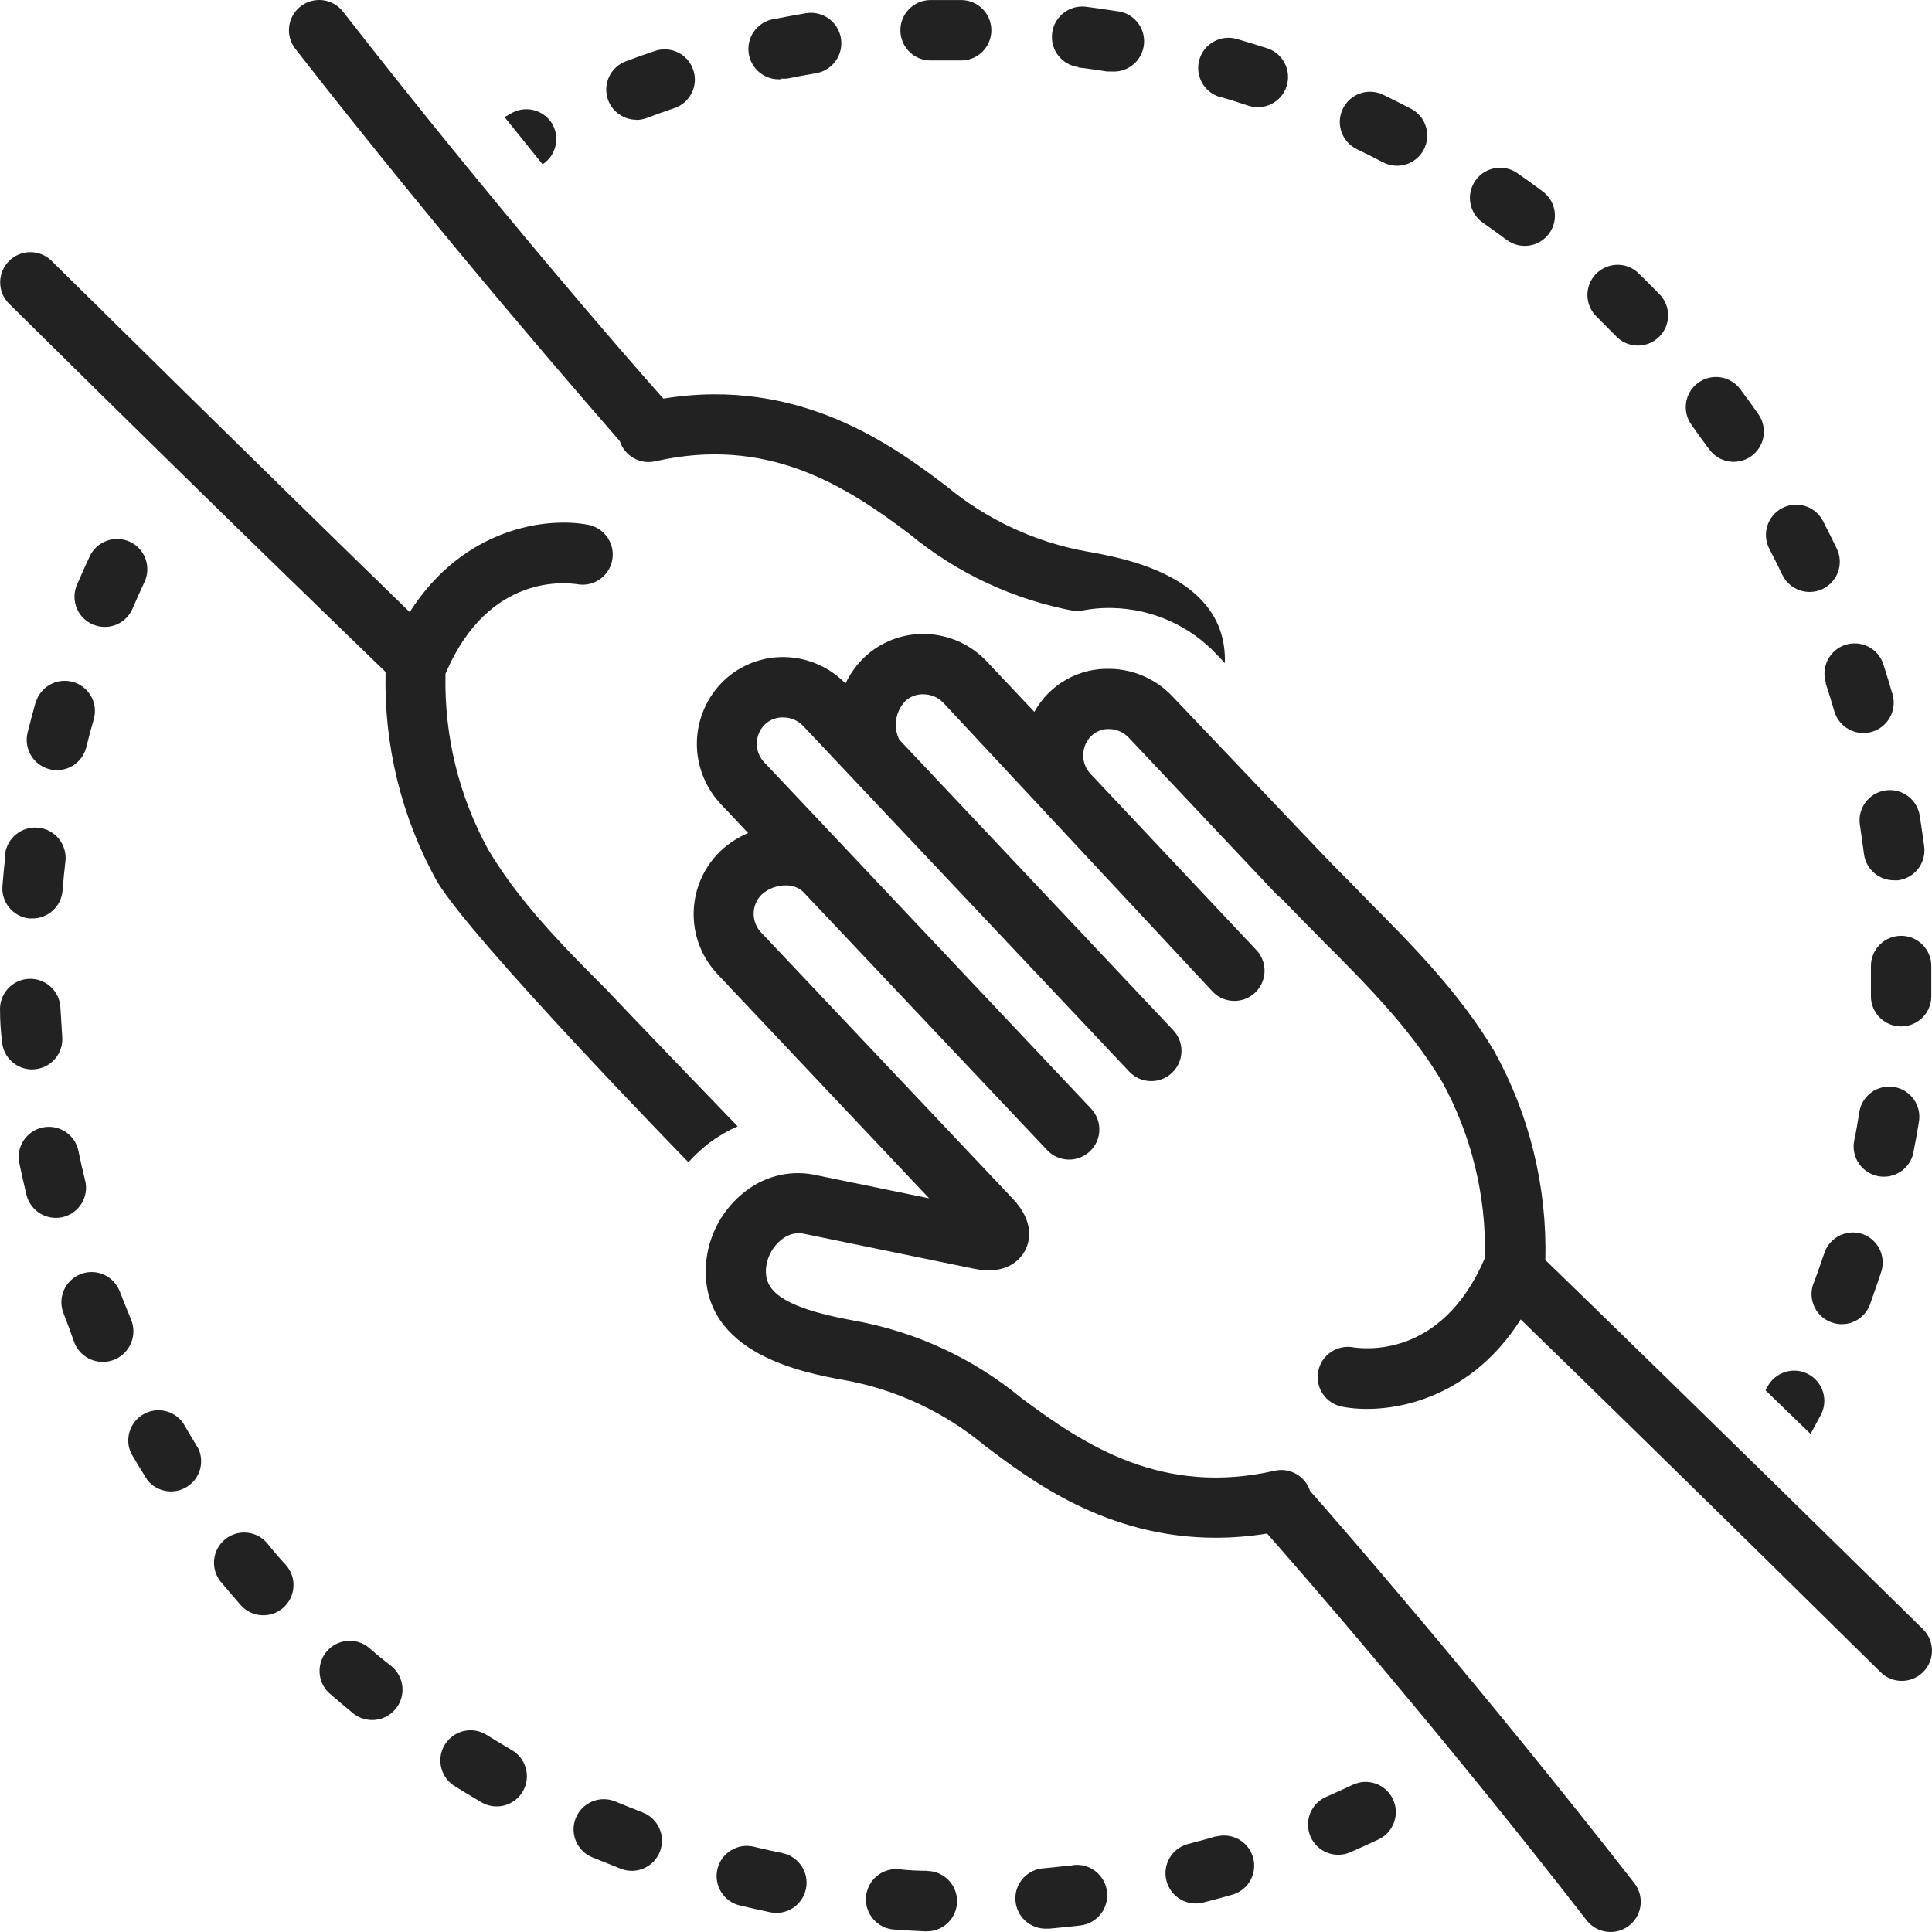
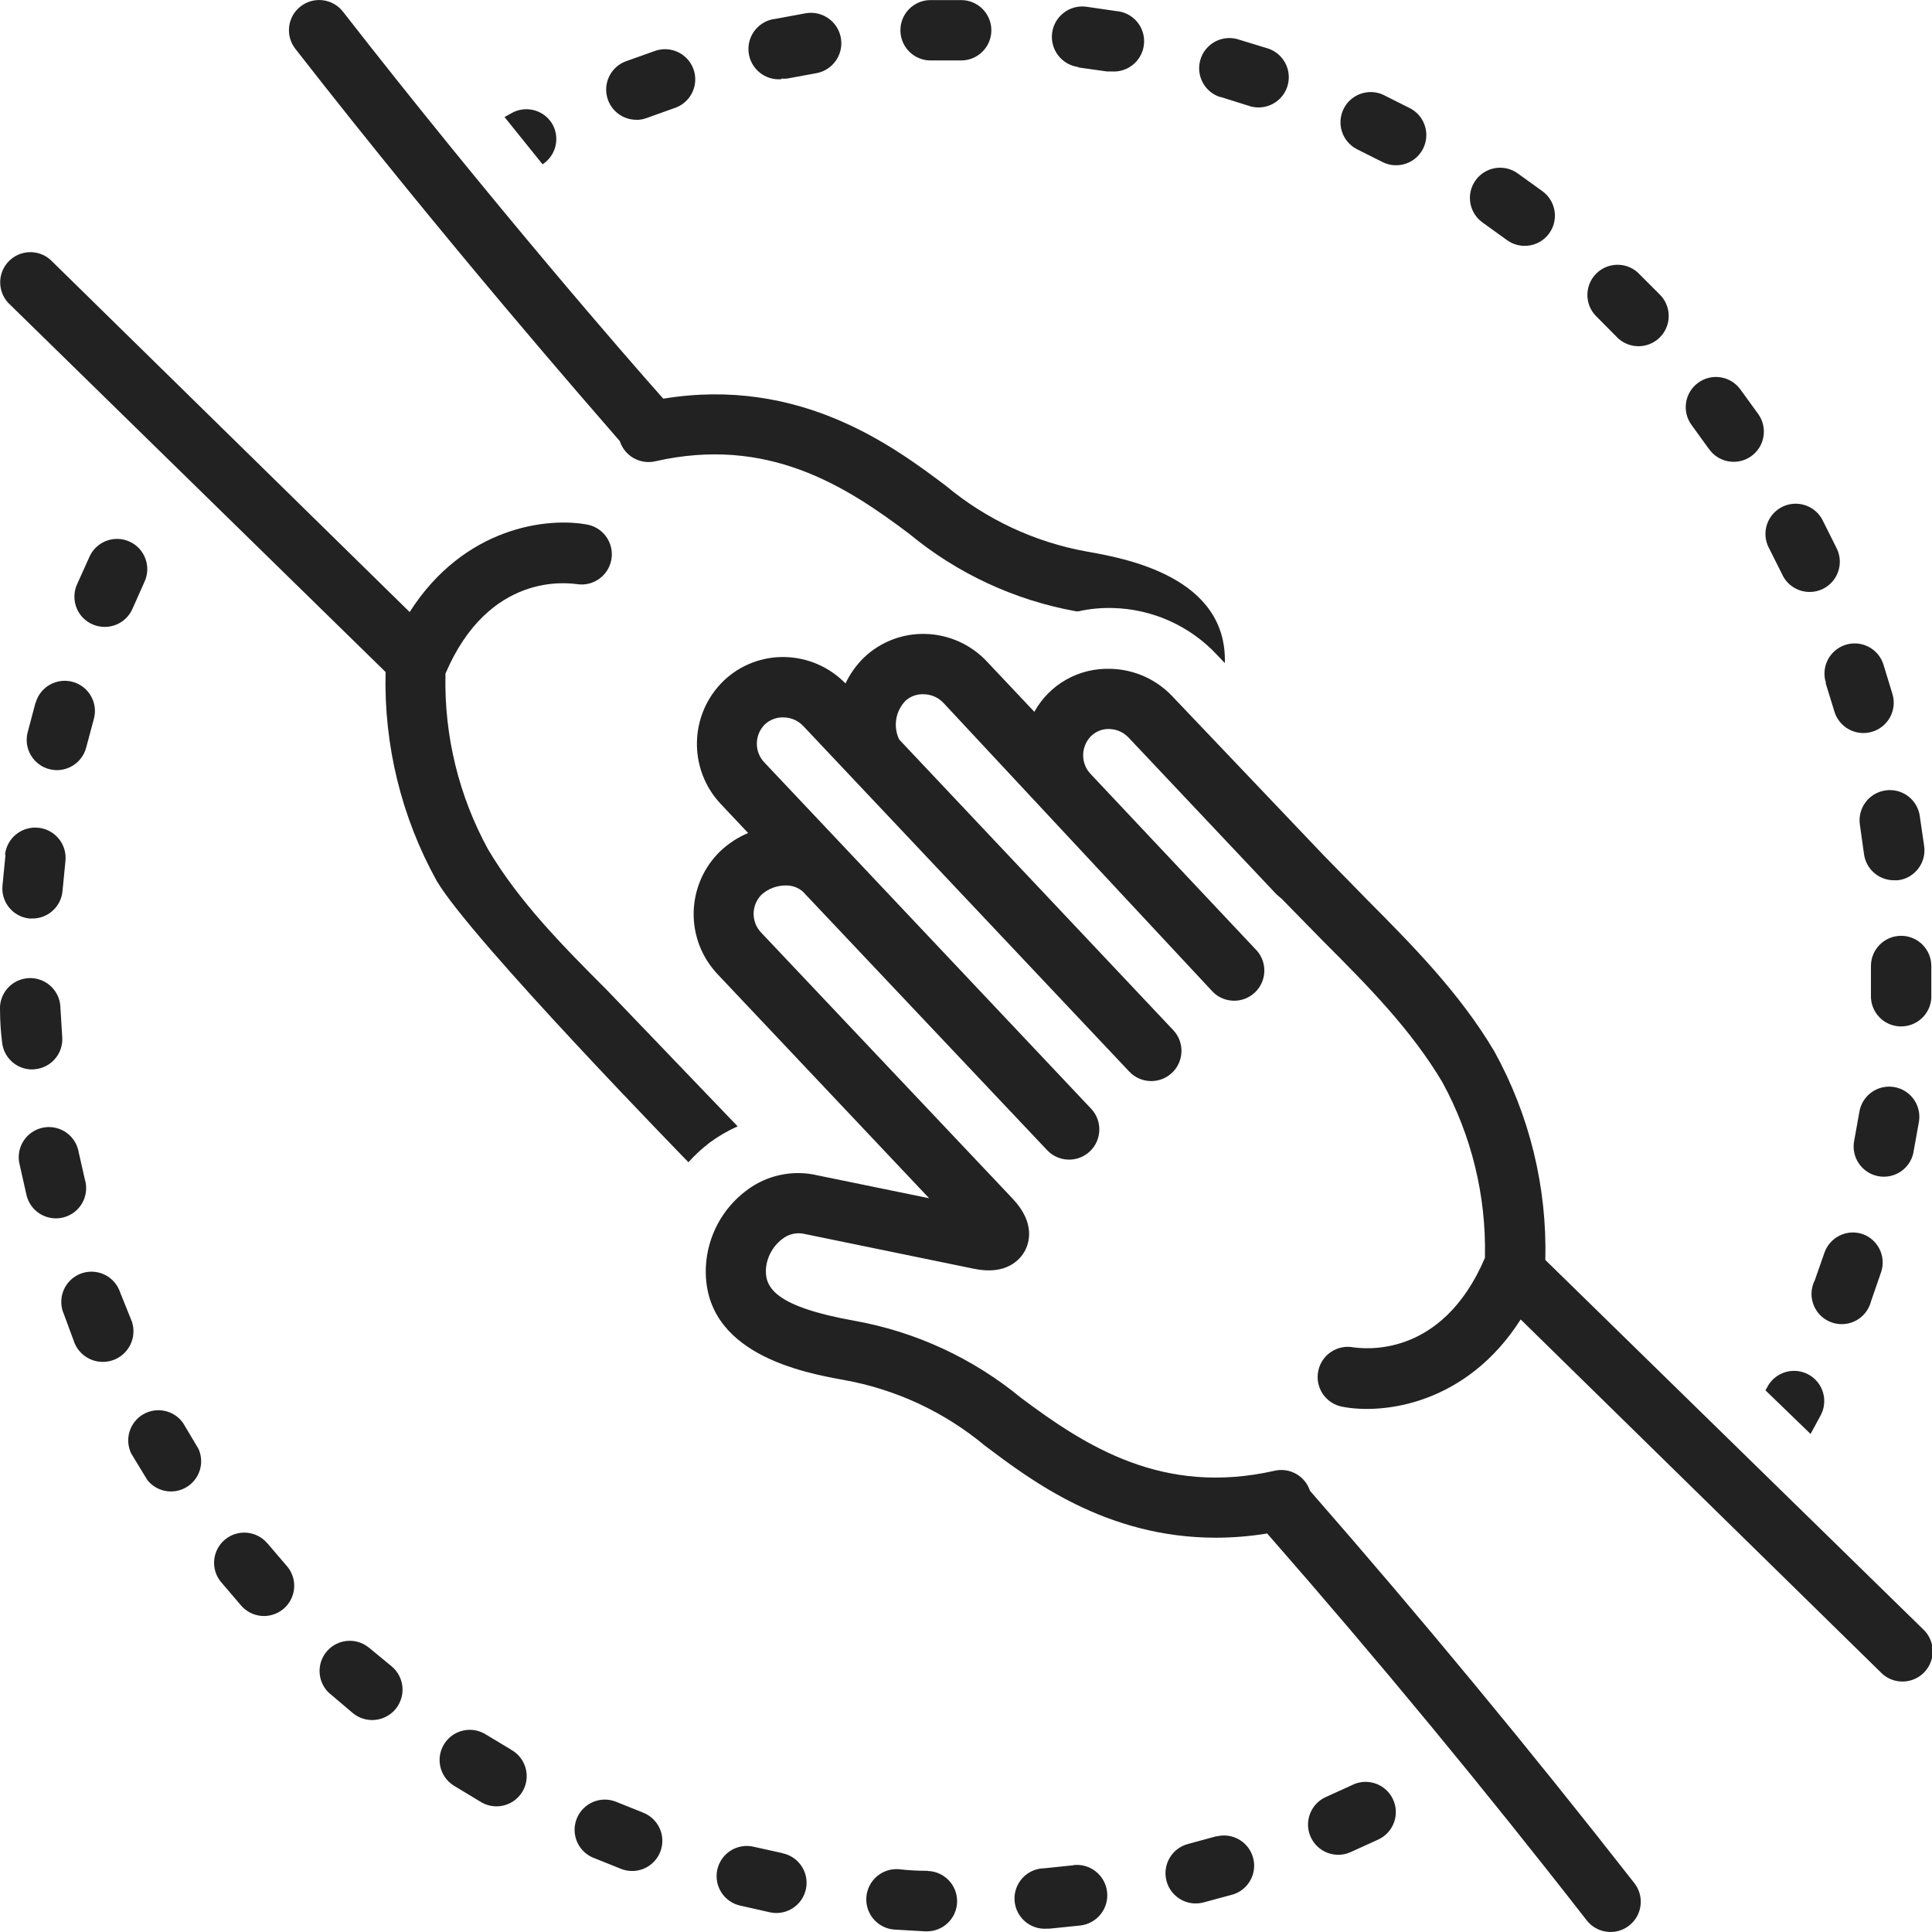
- <svg xmlns="http://www.w3.org/2000/svg" width="48" height="48" viewBox="0 0 48 48" fill="none">
-   <path d="M15.809 2.979C15.899 2.979 15.988 2.962 16.071 2.93C16.296 2.845 16.524 2.764 16.754 2.686H16.754C17.146 2.554 17.357 2.128 17.224 1.736C17.092 1.343 16.666 1.133 16.274 1.265C16.024 1.347 15.781 1.434 15.546 1.524C15.208 1.652 15.01 2.003 15.074 2.359C15.138 2.715 15.447 2.974 15.809 2.975L15.809 2.979Z" fill="#222222" />
-   <path d="M0.136 21.241C0.106 21.491 0.081 21.747 0.061 22.009C0.026 22.416 0.323 22.776 0.729 22.819H0.792C1.19 22.826 1.524 22.522 1.554 22.125C1.574 21.875 1.598 21.634 1.625 21.402C1.673 20.987 1.376 20.613 0.961 20.565C0.547 20.518 0.172 20.815 0.125 21.229L0.136 21.241Z" fill="#222222" />
-   <path d="M2.603 15.575C2.903 15.576 3.175 15.397 3.293 15.121C3.389 14.899 3.487 14.678 3.59 14.458C3.765 14.082 3.602 13.635 3.226 13.46C2.85 13.285 2.403 13.448 2.228 13.824C2.118 14.059 2.012 14.295 1.91 14.533C1.811 14.765 1.836 15.031 1.976 15.241C2.115 15.45 2.351 15.576 2.603 15.575L2.603 15.575Z" fill="#222222" />
-   <path d="M0.886 17.445C0.816 17.695 0.75 17.945 0.687 18.195H0.687C0.584 18.597 0.826 19.007 1.228 19.111C1.629 19.214 2.039 18.972 2.142 18.57C2.2 18.335 2.262 18.102 2.33 17.869C2.443 17.47 2.211 17.056 1.813 16.943C1.414 16.83 0.999 17.061 0.886 17.46L0.886 17.445Z" fill="#222222" />
-   <path d="M13.739 3.11C13.545 2.747 13.094 2.608 12.73 2.799L12.535 2.908L13.48 4.082C13.802 3.872 13.914 3.452 13.738 3.11L13.739 3.11Z" fill="#222222" />
-   <path d="M2.116 29.337C2.058 29.102 2.005 28.866 1.955 28.628C1.922 28.425 1.809 28.244 1.64 28.128C1.47 28.011 1.261 27.969 1.06 28.011C0.859 28.053 0.684 28.176 0.576 28.351C0.468 28.525 0.436 28.737 0.488 28.935C0.541 29.185 0.597 29.435 0.657 29.685C0.756 30.088 1.162 30.335 1.565 30.237C1.968 30.138 2.215 29.732 2.116 29.329L2.116 29.337Z" fill="#222222" />
-   <path d="M4.554 35.362C4.332 35.039 3.899 34.942 3.56 35.139C3.222 35.335 3.091 35.759 3.26 36.112C3.39 36.335 3.524 36.555 3.662 36.772C3.897 37.066 4.315 37.14 4.637 36.944C4.959 36.749 5.086 36.344 4.933 35.999C4.803 35.785 4.677 35.572 4.554 35.362L4.554 35.362Z" fill="#222222" />
-   <path d="M3.253 32.775C3.16 32.553 3.07 32.329 2.983 32.104H2.983C2.915 31.913 2.773 31.757 2.589 31.672C2.405 31.588 2.194 31.581 2.005 31.654C1.816 31.727 1.665 31.874 1.585 32.06C1.506 32.247 1.505 32.457 1.584 32.644C1.676 32.882 1.766 33.125 1.854 33.375C2.02 33.762 2.467 33.941 2.853 33.775C3.039 33.695 3.185 33.545 3.26 33.358C3.335 33.17 3.332 32.961 3.253 32.775L3.253 32.775Z" fill="#222222" />
-   <path d="M26.779 1.674C27.029 1.704 27.269 1.738 27.499 1.775H27.615L27.615 1.776C28.029 1.807 28.391 1.498 28.423 1.083C28.455 0.669 28.146 0.307 27.731 0.275C27.481 0.236 27.232 0.199 26.981 0.167C26.567 0.116 26.19 0.41 26.14 0.825C26.089 1.239 26.383 1.616 26.797 1.667L26.779 1.674Z" fill="#222222" />
-   <path d="M45.358 16.973C45.434 17.203 45.505 17.434 45.572 17.667C45.687 18.067 46.105 18.298 46.504 18.183C46.904 18.068 47.135 17.651 47.02 17.251C46.947 17 46.871 16.751 46.791 16.501H46.791C46.662 16.107 46.238 15.893 45.844 16.022C45.45 16.152 45.237 16.576 45.366 16.969L45.358 16.973Z" fill="#222222" />
-   <path d="M42.458 11.153C42.696 11.493 43.163 11.576 43.503 11.339C43.666 11.225 43.777 11.051 43.812 10.855C43.847 10.659 43.802 10.458 43.689 10.294C43.541 10.082 43.39 9.873 43.235 9.668C42.987 9.336 42.517 9.267 42.185 9.514C41.852 9.762 41.783 10.232 42.031 10.564C42.176 10.772 42.318 10.968 42.458 11.153H42.458Z" fill="#222222" />
-   <path d="M44.282 14.281C44.461 14.655 44.909 14.812 45.283 14.633C45.463 14.547 45.6 14.393 45.667 14.206C45.733 14.018 45.722 13.812 45.636 13.632C45.523 13.4 45.408 13.17 45.291 12.942H45.291C45.099 12.574 44.645 12.431 44.278 12.623C43.91 12.815 43.768 13.268 43.959 13.636C44.069 13.848 44.177 14.063 44.282 14.281L44.282 14.281Z" fill="#222222" />
-   <path d="M46.836 19.639C46.427 19.703 46.146 20.086 46.209 20.495C46.246 20.745 46.28 20.985 46.31 21.215H46.31C46.358 21.592 46.68 21.874 47.06 21.871H47.154C47.352 21.847 47.531 21.745 47.654 21.588C47.776 21.431 47.831 21.232 47.807 21.035C47.774 20.785 47.738 20.535 47.698 20.285C47.672 20.083 47.566 19.901 47.403 19.779C47.241 19.658 47.036 19.608 46.836 19.639H46.836Z" fill="#222222" />
-   <path d="M6.632 38.332C6.364 38.026 5.901 37.988 5.588 38.247C5.275 38.507 5.225 38.968 5.476 39.288C5.641 39.486 5.809 39.682 5.979 39.877V39.877C6.253 40.188 6.728 40.217 7.038 39.943C7.349 39.668 7.379 39.194 7.104 38.883C6.944 38.711 6.787 38.527 6.631 38.332L6.632 38.332Z" fill="#222222" />
-   <path d="M23.13 1.502H23.156H23.88C24.294 1.502 24.63 1.166 24.63 0.752C24.63 0.337 24.294 0.001 23.88 0.001H23.107H23.107C22.693 0.009 22.363 0.35 22.37 0.765C22.377 1.179 22.719 1.509 23.133 1.502H23.13Z" fill="#222222" />
-   <path d="M30.326 2.409C30.558 2.477 30.79 2.549 31.02 2.627C31.415 2.754 31.838 2.538 31.965 2.143C32.092 1.748 31.876 1.325 31.481 1.198C31.231 1.118 30.981 1.041 30.731 0.969C30.333 0.852 29.916 1.08 29.799 1.477C29.682 1.875 29.91 2.292 30.307 2.409L30.326 2.409Z" fill="#222222" />
-   <path d="M19.409 1.952C19.458 1.956 19.507 1.956 19.556 1.952C19.793 1.904 20.031 1.86 20.268 1.82C20.68 1.753 20.96 1.364 20.893 0.952C20.826 0.54 20.437 0.26 20.024 0.328C19.774 0.37 19.524 0.416 19.274 0.466V0.467C18.86 0.507 18.557 0.875 18.597 1.29C18.638 1.704 19.006 2.007 19.421 1.967L19.409 1.952Z" fill="#222222" />
-   <path d="M0.856 26.566C1.055 26.55 1.239 26.457 1.368 26.306C1.498 26.154 1.562 25.958 1.546 25.759C1.529 25.509 1.514 25.268 1.501 25.035H1.501C1.482 24.621 1.132 24.3 0.717 24.319C0.303 24.338 -0.018 24.689 0.001 25.103C0.001 25.353 0.017 25.611 0.05 25.876C0.079 26.268 0.406 26.57 0.8 26.57L0.856 26.566Z" fill="#222222" />
-   <path d="M40.153 8.357C40.441 8.655 40.916 8.663 41.214 8.375C41.513 8.087 41.521 7.612 41.233 7.314C41.053 7.129 40.87 6.946 40.685 6.766C40.385 6.501 39.929 6.519 39.65 6.807C39.371 7.095 39.368 7.551 39.643 7.842C39.815 8.013 39.985 8.184 40.153 8.356L40.153 8.357Z" fill="#222222" />
-   <path d="M36.844 5.536C37.042 5.674 37.238 5.815 37.433 5.96C37.765 6.208 38.236 6.139 38.483 5.807C38.731 5.474 38.662 5.004 38.329 4.757C38.122 4.601 37.912 4.45 37.699 4.303L37.699 4.302C37.359 4.065 36.892 4.148 36.655 4.488C36.417 4.828 36.501 5.296 36.84 5.533L36.844 5.536Z" fill="#222222" />
-   <path d="M9.16 40.931C8.847 40.679 8.391 40.718 8.126 41.019C7.861 41.321 7.88 41.778 8.169 42.056C8.364 42.226 8.562 42.393 8.762 42.558H8.762C9.082 42.826 9.558 42.783 9.825 42.463C9.954 42.309 10.015 42.111 9.997 41.911C9.98 41.712 9.883 41.528 9.73 41.399C9.532 41.247 9.342 41.091 9.16 40.931L9.16 40.931Z" fill="#222222" />
-   <path d="M47.541 28.617C47.591 28.367 47.636 28.117 47.676 27.867H47.676C47.743 27.458 47.465 27.073 47.056 27.006C46.646 26.94 46.261 27.218 46.195 27.627C46.157 27.877 46.115 28.114 46.067 28.339C46.029 28.535 46.07 28.737 46.181 28.903C46.292 29.068 46.465 29.183 46.66 29.221C47.067 29.301 47.461 29.035 47.541 28.628L47.541 28.617Z" fill="#222222" />
-   <path d="M46.276 30.66C45.886 30.528 45.462 30.736 45.328 31.125C45.25 31.355 45.17 31.584 45.087 31.811H45.088C44.992 32.001 44.981 32.223 45.058 32.421C45.136 32.619 45.293 32.775 45.492 32.85C45.691 32.926 45.912 32.913 46.101 32.816C46.289 32.719 46.428 32.545 46.483 32.34C46.573 32.09 46.659 31.84 46.742 31.59C46.861 31.205 46.656 30.795 46.276 30.66L46.276 30.66Z" fill="#222222" />
-   <path d="M47.983 24.773V24C47.983 23.586 47.648 23.25 47.233 23.25C46.819 23.25 46.483 23.586 46.483 24V24.728C46.471 25.136 46.787 25.48 47.196 25.5H47.233C47.639 25.501 47.971 25.178 47.983 24.773Z" fill="#222222" />
-   <path d="M19.447 46.041C19.209 45.994 18.973 45.941 18.738 45.884V45.884C18.544 45.834 18.337 45.865 18.166 45.969C17.994 46.073 17.871 46.241 17.824 46.437C17.778 46.632 17.811 46.837 17.917 47.008C18.023 47.178 18.194 47.299 18.389 47.343C18.64 47.403 18.889 47.459 19.14 47.511C19.545 47.594 19.942 47.332 20.024 46.926C20.107 46.52 19.845 46.124 19.439 46.041L19.447 46.041Z" fill="#222222" />
-   <path d="M15.967 45.029C15.739 44.942 15.514 44.852 15.291 44.759V44.759C14.909 44.599 14.47 44.778 14.309 45.16C14.148 45.543 14.328 45.983 14.71 46.143C14.96 46.243 15.2 46.339 15.43 46.432C15.818 46.579 16.25 46.384 16.398 45.997C16.545 45.609 16.35 45.176 15.963 45.029L15.967 45.029Z" fill="#222222" />
-   <path d="M23.043 46.48C22.793 46.48 22.552 46.467 22.319 46.439C21.905 46.409 21.545 46.72 21.515 47.135C21.485 47.549 21.796 47.909 22.21 47.939C22.461 47.957 22.718 47.972 22.983 47.984H23.013H23.013C23.427 47.992 23.77 47.663 23.778 47.249C23.786 46.835 23.457 46.492 23.043 46.484L23.043 46.48Z" fill="#222222" />
-   <path d="M12.692 43.466C12.482 43.343 12.275 43.218 12.07 43.091C11.72 42.886 11.27 42.996 11.055 43.34C10.839 43.685 10.937 44.137 11.274 44.362C11.494 44.5 11.716 44.634 11.938 44.764H11.938C12.111 44.873 12.32 44.908 12.519 44.859C12.718 44.81 12.888 44.683 12.99 44.506C13.092 44.329 13.118 44.118 13.061 43.922C13.004 43.725 12.87 43.561 12.688 43.466L12.692 43.466Z" fill="#222222" />
-   <path d="M30.221 45.621C29.989 45.689 29.755 45.753 29.52 45.813H29.52C29.118 45.916 28.876 46.326 28.98 46.728C29.084 47.13 29.493 47.371 29.895 47.268C30.145 47.205 30.395 47.138 30.645 47.065C31.028 46.939 31.243 46.532 31.131 46.145C31.019 45.757 30.62 45.528 30.229 45.625L30.221 45.621Z" fill="#222222" />
-   <path d="M26.666 46.342C26.415 46.369 26.176 46.394 25.945 46.416C25.531 46.434 25.209 46.784 25.227 47.198C25.245 47.613 25.595 47.934 26.009 47.917H26.073C26.323 47.894 26.579 47.868 26.842 47.838L26.842 47.838C27.256 47.789 27.552 47.414 27.504 46.999C27.455 46.585 27.08 46.289 26.666 46.337L26.666 46.342Z" fill="#222222" />
-   <path d="M33.608 44.343C33.39 44.445 33.17 44.545 32.948 44.643C32.765 44.722 32.622 44.871 32.549 45.056C32.476 45.242 32.48 45.448 32.56 45.631C32.725 46.011 33.168 46.185 33.548 46.019C33.783 45.916 34.017 45.81 34.249 45.7H34.249C34.624 45.523 34.784 45.076 34.607 44.701C34.43 44.326 33.983 44.166 33.608 44.343L33.608 44.343Z" fill="#222222" />
-   <path d="M33.713 3.707C33.931 3.812 34.147 3.92 34.362 4.033C34.73 4.224 35.183 4.082 35.375 3.714C35.566 3.346 35.424 2.893 35.056 2.701C34.826 2.582 34.594 2.465 34.362 2.353C33.988 2.173 33.54 2.331 33.361 2.705C33.181 3.079 33.339 3.528 33.713 3.707L33.713 3.707Z" fill="#222222" />
-   <path d="M15.4 10.962C15.52 11.33 15.9 11.546 16.278 11.461C19.064 10.827 21 12.06 22.597 13.268V13.268C23.79 14.253 25.215 14.914 26.738 15.188H26.794C27.073 15.126 27.359 15.098 27.645 15.106C28.627 15.129 29.558 15.545 30.229 16.26L30.432 16.474C30.492 14.329 27.964 13.871 27.008 13.703V13.703C25.717 13.472 24.508 12.908 23.501 12.068C22.219 11.104 19.882 9.346 16.481 9.904C15.629 8.952 12.205 5.015 8.522 0.289C8.268 -0.038 7.796 -0.096 7.468 0.158C7.141 0.413 7.082 0.885 7.337 1.212C11.144 6.094 14.677 10.125 15.4 10.962L15.4 10.962Z" fill="#222222" />
-   <path d="M45.231 35.168C45.329 34.991 45.352 34.782 45.294 34.589C45.236 34.395 45.103 34.233 44.924 34.139C44.745 34.045 44.536 34.027 44.344 34.09C44.152 34.152 43.993 34.289 43.903 34.47L43.862 34.541L44.983 35.625C45.062 35.479 45.148 35.325 45.231 35.168V35.168Z" fill="#222222" />
-   <path d="M38.393 31.305C38.44 29.495 38.002 27.704 37.126 26.119C36.259 24.66 35.078 23.472 33.938 22.325C33.581 21.95 33.225 21.608 32.88 21.244L29.13 17.303C28.731 16.879 28.178 16.631 27.596 16.617C27.211 16.602 26.83 16.694 26.495 16.882C26.16 17.071 25.884 17.349 25.698 17.686L24.524 16.441C24.129 16.017 23.581 15.769 23.002 15.751C22.433 15.733 21.88 15.944 21.468 16.336C21.277 16.522 21.121 16.74 21.006 16.981C20.611 16.575 20.073 16.339 19.506 16.325C18.939 16.31 18.39 16.522 17.98 16.913C17.566 17.313 17.327 17.859 17.314 18.433C17.302 19.008 17.517 19.564 17.912 19.981L18.587 20.697C18.334 20.803 18.101 20.955 17.901 21.143C17.486 21.542 17.247 22.088 17.234 22.663C17.221 23.238 17.437 23.794 17.833 24.21L23.084 29.772L20.324 29.206C19.704 29.055 19.049 29.193 18.542 29.581C17.947 30.026 17.579 30.712 17.537 31.455C17.428 33.649 19.997 34.11 20.965 34.286C22.256 34.517 23.465 35.081 24.471 35.921C25.597 36.765 27.472 38.205 30.21 38.205C30.636 38.204 31.061 38.169 31.481 38.1C32.321 39.056 35.745 42.975 39.42 47.711C39.675 48.038 40.147 48.096 40.475 47.842C40.802 47.587 40.86 47.115 40.606 46.788C36.803 41.913 33.27 37.859 32.546 37.038C32.426 36.671 32.046 36.455 31.669 36.54C28.897 37.169 26.98 35.936 25.368 34.728C24.174 33.744 22.747 33.084 21.224 32.812C19.258 32.46 19.007 31.988 19.03 31.534C19.05 31.237 19.198 30.964 19.435 30.784C19.591 30.659 19.795 30.611 19.99 30.656L24.202 31.522C25.023 31.691 25.353 31.275 25.458 31.087C25.563 30.9 25.743 30.397 25.162 29.782L18.921 23.179C18.659 22.916 18.659 22.49 18.921 22.227C19.091 22.073 19.314 21.991 19.543 21.998C19.691 21.998 19.833 22.051 19.945 22.148L26.017 28.575C26.301 28.876 26.777 28.89 27.078 28.605C27.223 28.468 27.307 28.28 27.313 28.081C27.318 27.882 27.245 27.689 27.108 27.544L19 18.953C18.737 18.69 18.737 18.264 19 18.001C19.128 17.878 19.302 17.814 19.48 17.825C19.663 17.83 19.835 17.908 19.96 18.042L28.057 26.625C28.342 26.926 28.817 26.94 29.118 26.655C29.263 26.518 29.347 26.329 29.353 26.13C29.359 25.931 29.285 25.738 29.148 25.594L22.341 18.375C22.184 18.051 22.249 17.663 22.503 17.408C22.629 17.296 22.795 17.239 22.964 17.25C23.146 17.256 23.32 17.334 23.444 17.468L30.142 24.652C30.43 24.935 30.889 24.939 31.182 24.663C31.475 24.387 31.498 23.929 31.234 23.625L27.108 19.241C26.846 18.978 26.846 18.552 27.108 18.289C27.23 18.169 27.395 18.105 27.566 18.113C27.748 18.118 27.921 18.196 28.046 18.33L31.717 22.223L31.845 22.332C32.183 22.684 32.528 23.033 32.873 23.382C33.998 24.506 35.063 25.587 35.835 26.888L35.835 26.887C36.559 28.213 36.924 29.705 36.893 31.215V31.252C35.813 33.783 33.855 33.502 33.63 33.476V33.475C33.435 33.438 33.232 33.479 33.067 33.591C32.902 33.702 32.788 33.875 32.751 34.07C32.672 34.477 32.938 34.871 33.345 34.949C34.361 35.148 36.435 34.897 37.782 32.782C39.06 34.023 42.042 36.925 46.723 41.545V41.545C47.018 41.836 47.493 41.833 47.784 41.537C48.075 41.242 48.071 40.767 47.776 40.476C42.455 35.249 39.331 32.212 38.393 31.305L38.393 31.305Z" fill="#222222" />
-   <path d="M18.325 27.982C18.325 27.982 15.433 24.982 15.088 24.607C13.963 23.483 12.898 22.402 12.125 21.101H12.126C11.401 19.776 11.037 18.284 11.068 16.774V16.737C12.148 14.206 14.106 14.487 14.331 14.513C14.738 14.592 15.132 14.326 15.21 13.919C15.289 13.512 15.023 13.118 14.616 13.039C13.603 12.841 11.526 13.092 10.179 15.207C8.919 13.981 5.934 11.075 1.254 6.455C0.955 6.189 0.5 6.204 0.219 6.489C-0.061 6.775 -0.068 7.23 0.204 7.524C5.51 12.773 8.631 15.773 9.58 16.695C9.534 18.506 9.971 20.296 10.848 21.882C11.703 23.34 17.103 28.875 17.103 28.875C17.265 28.695 17.444 28.531 17.636 28.384C17.851 28.226 18.082 28.092 18.326 27.983L18.325 27.982Z" fill="#222222" />
+ <svg xmlns="http://www.w3.org/2000/svg" width="48" height="48" fill="#222">
+   <path d="M15.809 2.979a.75.75 0 0 0 .263-.049l.682-.244h0a.75.75 0 1 0-.48-1.421l-.728.259a.75.75 0 0 0 .262 1.452v.004zM.136 21.241l-.075.769a.75.75 0 0 0 .668.81h.064a.75.75 0 0 0 .761-.694l.071-.724c.048-.414-.249-.789-.664-.836s-.789.25-.836.664l.011.011zm2.467-5.666a.75.75 0 0 0 .69-.454l.296-.664a.751.751 0 0 0-1.362-.634l-.319.709a.75.75 0 0 0 .694 1.043h0zm-1.717 1.87l-.199.75h0a.751.751 0 0 0 1.455.375l.188-.701a.75.75 0 1 0-1.444-.409v-.015zM13.739 3.11a.75.75 0 0 0-1.009-.311l-.195.109.945 1.174a.75.75 0 0 0 .259-.971h0zM2.116 29.337l-.161-.709a.75.75 0 1 0-1.467.307l.169.75a.751.751 0 1 0 1.459-.356v.008zm2.438 6.025a.75.75 0 0 0-1.294.75l.401.66A.75.75 0 0 0 4.933 36l-.379-.637h0zm-1.301-2.587l-.27-.671h0a.75.75 0 1 0-1.398.54l.27.731a.76.76 0 1 0 1.399-.6h0zM26.779 1.674l.72.101h.116 0c.414.032.776-.278.808-.692a.75.75 0 0 0-.692-.808l-.75-.109c-.414-.051-.791.244-.842.658s.244.791.658.842l-.019.007zm18.579 15.299l.214.694c.115.4.532.631.932.516s.631-.532.516-.932l-.229-.75h0a.75.75 0 1 0-1.425.469l-.007.004zm-2.9-5.82a.75.75 0 1 0 1.23-.859l-.454-.626a.75.75 0 1 0-1.204.896l.427.589h0zm1.824 3.128a.75.75 0 0 0 1.354-.649l-.345-.69h0a.751.751 0 1 0-1.331.694l.323.645h0zm2.554 5.358a.75.75 0 0 0-.627.855l.101.72h0a.75.75 0 0 0 .75.656h.094a.75.75 0 0 0 .653-.836l-.109-.75a.75.75 0 0 0-.863-.645h0zM6.632 38.332a.75.75 0 0 0-1.155.956l.503.589h0a.751.751 0 1 0 1.125-.994l-.472-.552h0zM23.13 1.502h.026.724a.75.75 0 0 0 0-1.5h-.773 0a.75.75 0 1 0 .027 1.5h-.004zm7.196.907l.694.218a.751.751 0 1 0 .461-1.429l-.75-.229a.751.751 0 0 0-.424 1.44h.019zm-10.917-.457a.76.76 0 0 0 .146 0l.713-.131c.412-.067.692-.456.625-.868s-.456-.692-.868-.625l-.75.139h0c-.414.04-.717.409-.677.823s.409.717.823.677l-.011-.015zM.856 26.566a.75.75 0 0 0 .69-.806l-.045-.724h0a.751.751 0 1 0-1.5.068 6.35 6.35 0 0 0 .049.772.75.75 0 0 0 .75.694l.056-.004zM40.153 8.357a.751.751 0 1 0 1.08-1.043l-.547-.547a.75.75 0 0 0-1.043 1.076l.51.514h0zm-3.309-2.821l.589.424a.75.75 0 0 0 .896-1.204l-.63-.454h0a.75.75 0 0 0-.859 1.23l.004.004zM9.16 40.931a.75.75 0 0 0-.99 1.125l.593.503h0c.32.267.796.224 1.063-.096.128-.154.19-.352.172-.552s-.114-.383-.268-.512l-.57-.469h0zm38.381-12.314l.135-.75h0a.75.75 0 1 0-1.481-.24l-.128.713a.75.75 0 1 0 1.473.289v-.011zm-1.265 2.043a.75.75 0 0 0-.949.465l-.24.686h0a.75.75 0 1 0 1.395.529l.259-.75a.75.75 0 0 0-.465-.93h0zm1.707-5.887V24a.75.75 0 1 0-1.5 0v.728a.75.75 0 0 0 .713.773h.038a.75.75 0 0 0 .75-.728zM19.447 46.042l-.709-.157h0a.75.75 0 0 0-.914.553.75.75 0 0 0 .565.906l.75.169a.75.75 0 1 0 .3-1.47h.007zm-3.48-1.013l-.675-.27h0a.751.751 0 0 0-.581 1.384l.72.289a.75.75 0 1 0 .533-1.402h.004zm7.076 1.451a6.28 6.28 0 0 1-.724-.041.752.752 0 0 0-.108 1.5l.773.045h.03 0a.75.75 0 1 0 .03-1.5v-.004zm-10.351-3.014l-.623-.375a.75.75 0 0 0-.795 1.272l.664.401h0a.75.75 0 1 0 .75-1.298h.004zm17.529 2.155l-.701.191h0a.751.751 0 1 0 .375 1.455l.75-.203a.75.75 0 0 0-.416-1.44l-.007-.004zm-3.555.721l-.72.075a.751.751 0 1 0 .064 1.5h.064l.769-.079h0c.414-.049.711-.424.662-.838s-.424-.711-.838-.662v.004zm6.942-1.999l-.66.3a.75.75 0 1 0 .6 1.376l.701-.319h0a.751.751 0 0 0-.642-1.358h0zm.105-40.636l.649.326a.751.751 0 0 0 .694-1.331l-.694-.349a.751.751 0 0 0-.649 1.354h0zM15.4 10.962a.75.75 0 0 0 .878.499c2.787-.634 4.722.6 6.319 1.807h0a9 9 0 0 0 4.14 1.92h.056c.279-.062.565-.09.851-.082a3.66 3.66 0 0 1 2.584 1.155l.203.214c.06-2.145-2.468-2.602-3.424-2.771h0a7.56 7.56 0 0 1-3.507-1.635c-1.283-.964-3.619-2.723-7.021-2.164-.851-.952-4.275-4.89-7.958-9.615a.75.75 0 0 0-1.184.922c3.807 4.882 7.34 8.913 8.063 9.749h0zm29.831 24.206a.75.75 0 1 0-1.328-.697l-.041.071 1.121 1.084.248-.457h0zm-6.838-3.863c.046-1.811-.392-3.601-1.268-5.186-.866-1.459-2.048-2.647-3.188-3.795l-1.057-1.08-3.75-3.941c-.399-.425-.951-.672-1.534-.686a2.09 2.09 0 0 0-1.101.265c-.336.188-.611.467-.797.803l-1.174-1.245a2.17 2.17 0 0 0-1.523-.69 2.13 2.13 0 0 0-1.534.585c-.191.186-.347.405-.461.645a2.17 2.17 0 0 0-1.5-.656 2.13 2.13 0 0 0-1.526.589 2.18 2.18 0 0 0-.068 3.067l.675.716c-.253.106-.486.258-.686.446-.415.398-.654.945-.667 1.52s.203 1.131.599 1.547l5.251 5.561-2.76-.566c-.62-.15-1.274-.012-1.781.375a2.52 2.52 0 0 0-1.005 1.875c-.109 2.194 2.46 2.655 3.428 2.831a7.55 7.55 0 0 1 3.507 1.635c1.125.844 3 2.284 5.738 2.284.426-.001.851-.036 1.271-.105a215.07 215.07 0 0 1 7.939 9.611.751.751 0 0 0 1.185-.923 230.78 230.78 0 0 0-8.06-9.749.75.75 0 0 0-.878-.498c-2.772.63-4.688-.604-6.301-1.811a9 9 0 0 0-4.144-1.916c-1.965-.352-2.216-.825-2.194-1.279a1.03 1.03 0 0 1 .405-.75.65.65 0 0 1 .555-.127l4.212.866c.821.169 1.151-.247 1.256-.435s.285-.69-.296-1.305L18.92 23.18c-.262-.263-.262-.689 0-.952.17-.153.393-.235.622-.229a.62.62 0 0 1 .402.15l6.072 6.427a.75.75 0 1 0 1.091-1.032L19 18.953c-.262-.264-.262-.689 0-.953.129-.122.303-.186.48-.176a.68.68 0 0 1 .48.217l8.097 8.583a.75.75 0 1 0 1.091-1.032l-6.807-7.218a.85.85 0 0 1 .161-.968.63.63 0 0 1 .461-.157.68.68 0 0 1 .48.218l6.698 7.185a.75.75 0 0 0 1.091-1.027l-4.125-4.384c-.262-.263-.262-.689 0-.953a.62.62 0 0 1 .457-.176.68.68 0 0 1 .48.218l3.672 3.892.128.109 1.028 1.05c1.125 1.125 2.19 2.205 2.963 3.506h0a8.65 8.65 0 0 1 1.058 4.327v.037c-1.08 2.531-3.038 2.25-3.263 2.224h0a.75.75 0 1 0-.286 1.474c1.016.199 3.09-.053 4.437-2.168l8.941 8.763h0a.751.751 0 1 0 1.054-1.069l-9.383-9.172h0zm-20.068-3.323l-3.237-3.375c-1.125-1.125-2.19-2.205-2.963-3.506h0a8.65 8.65 0 0 1-1.058-4.327v-.038c1.08-2.531 3.038-2.25 3.263-2.224a.751.751 0 0 0 .285-1.474c-1.013-.199-3.09.053-4.437 2.168L1.254 6.455a.75.75 0 0 0-1.034.034.75.75 0 0 0-.016 1.035l9.376 9.172c-.046 1.811.391 3.601 1.268 5.186.855 1.459 6.256 6.993 6.256 6.993a3.94 3.94 0 0 1 .533-.491 3.78 3.78 0 0 1 .69-.401h-.001z" />
</svg>
